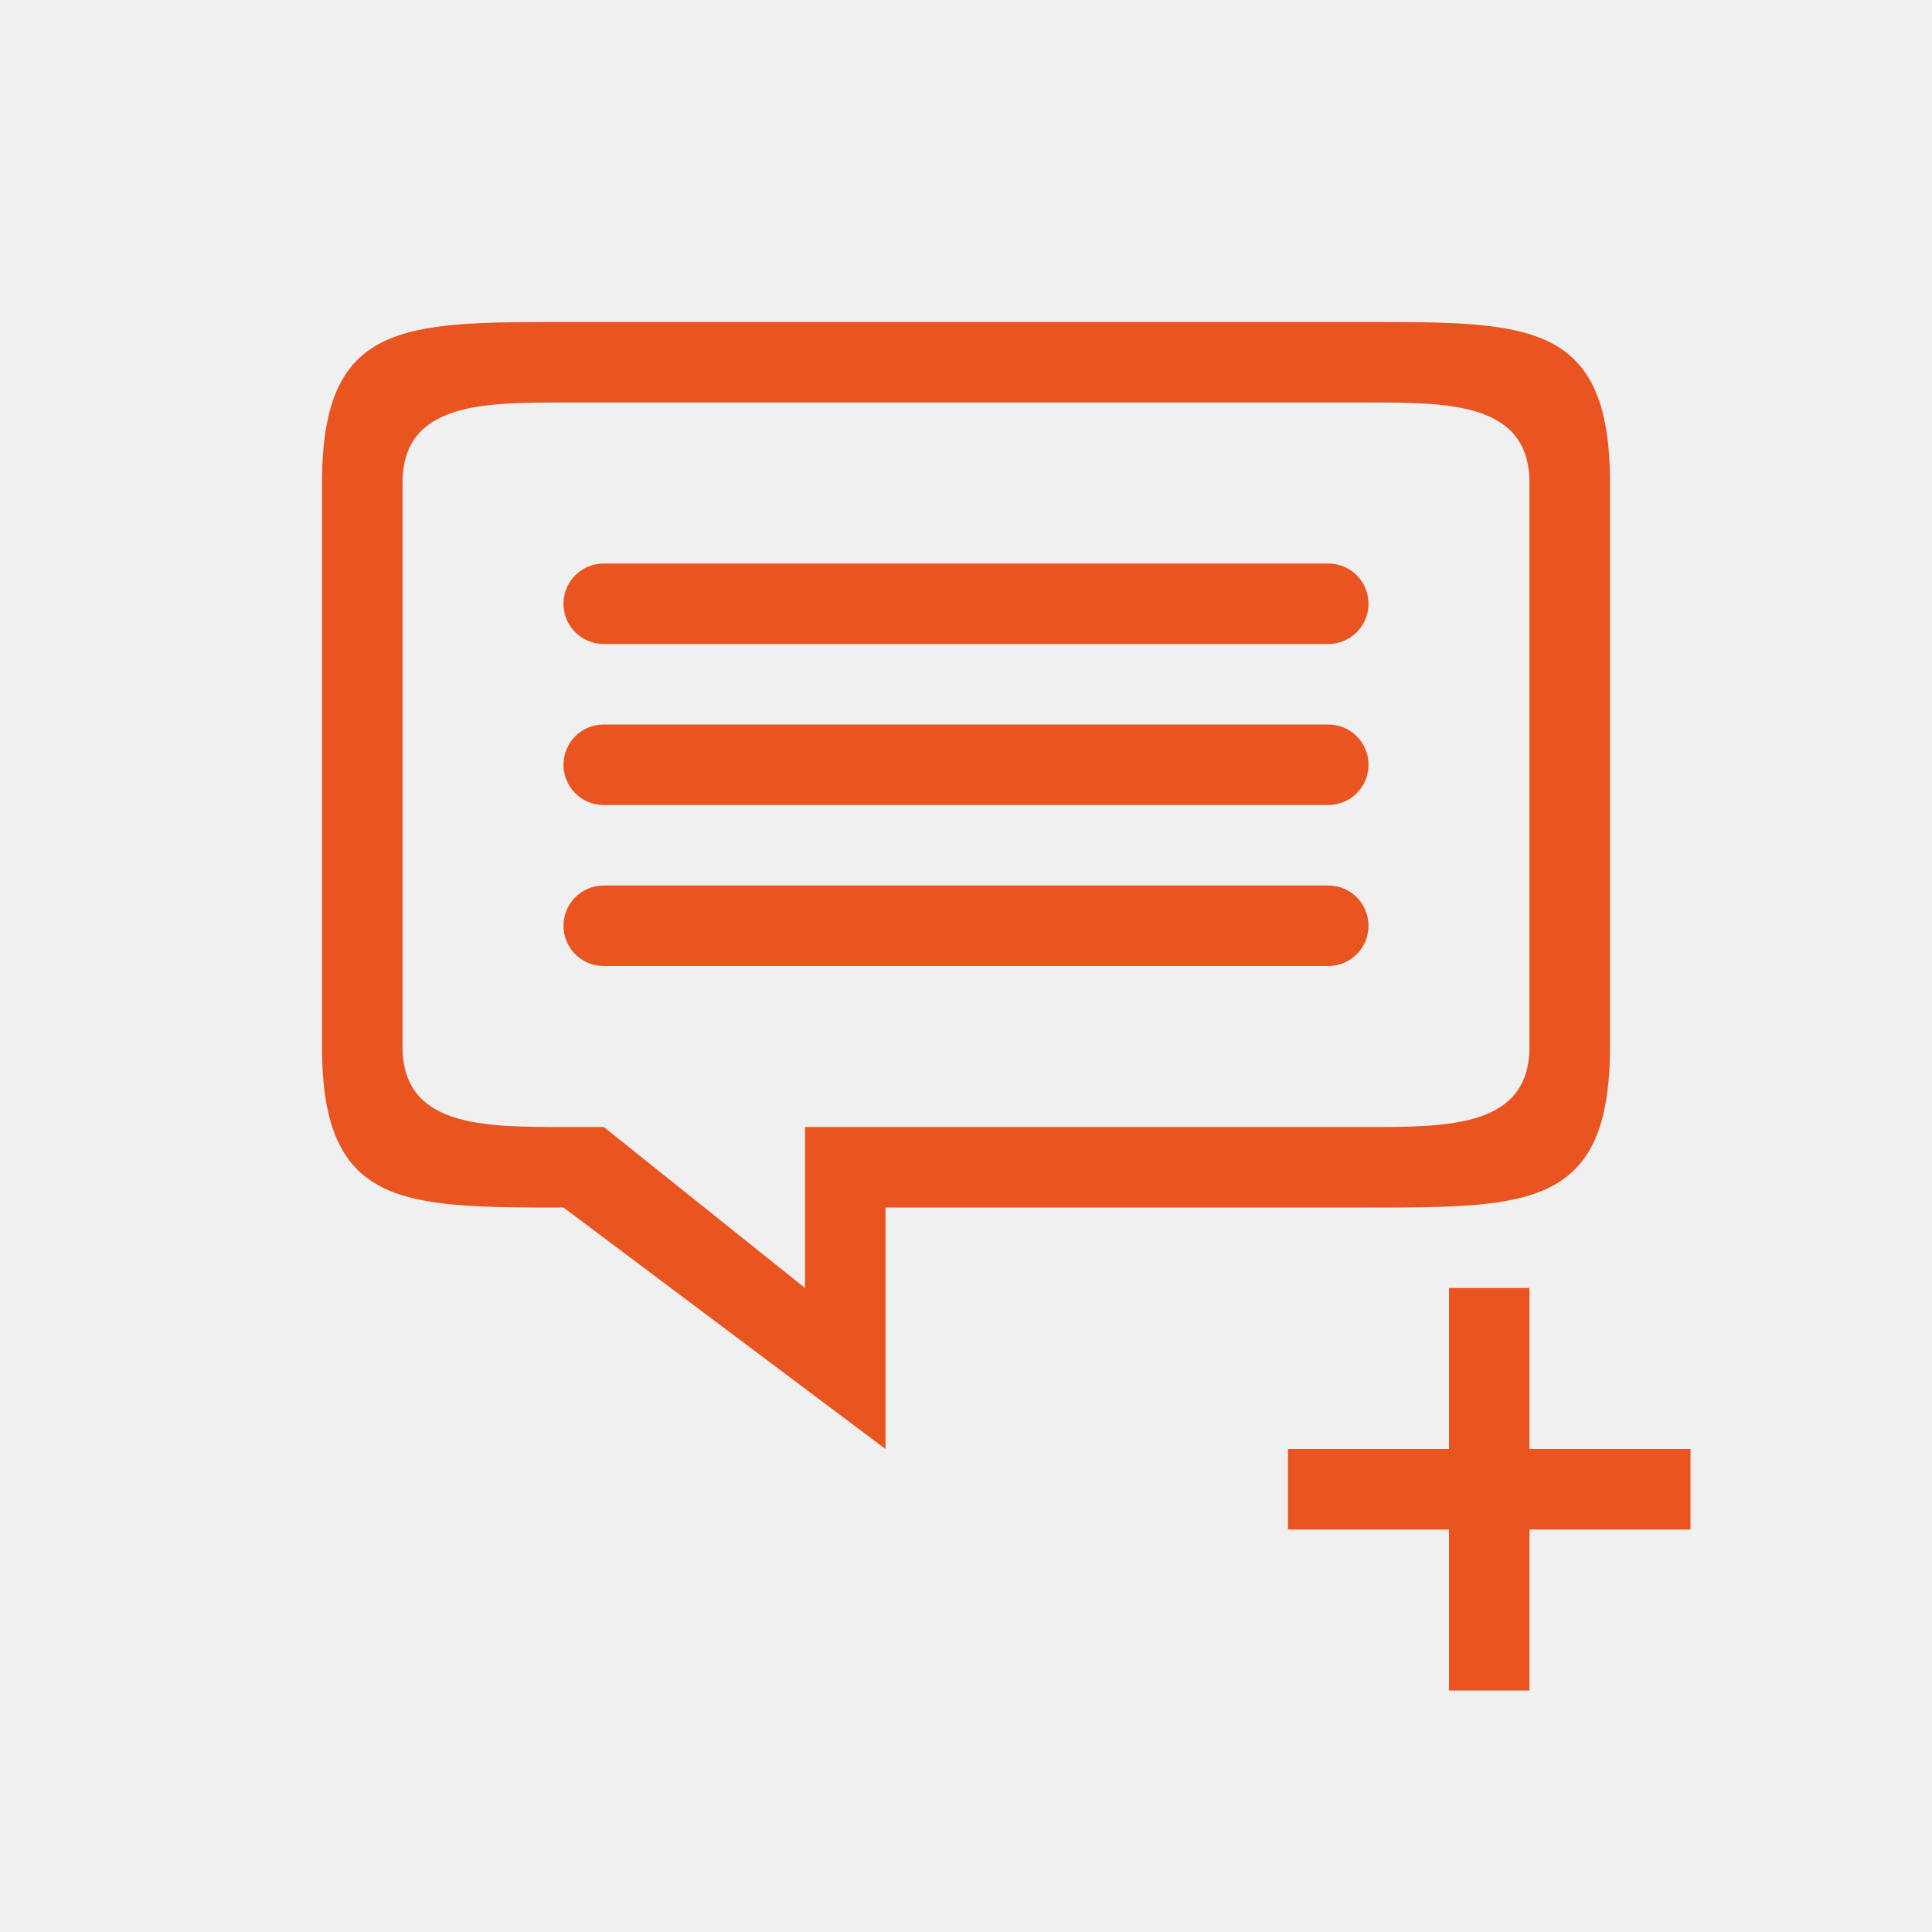
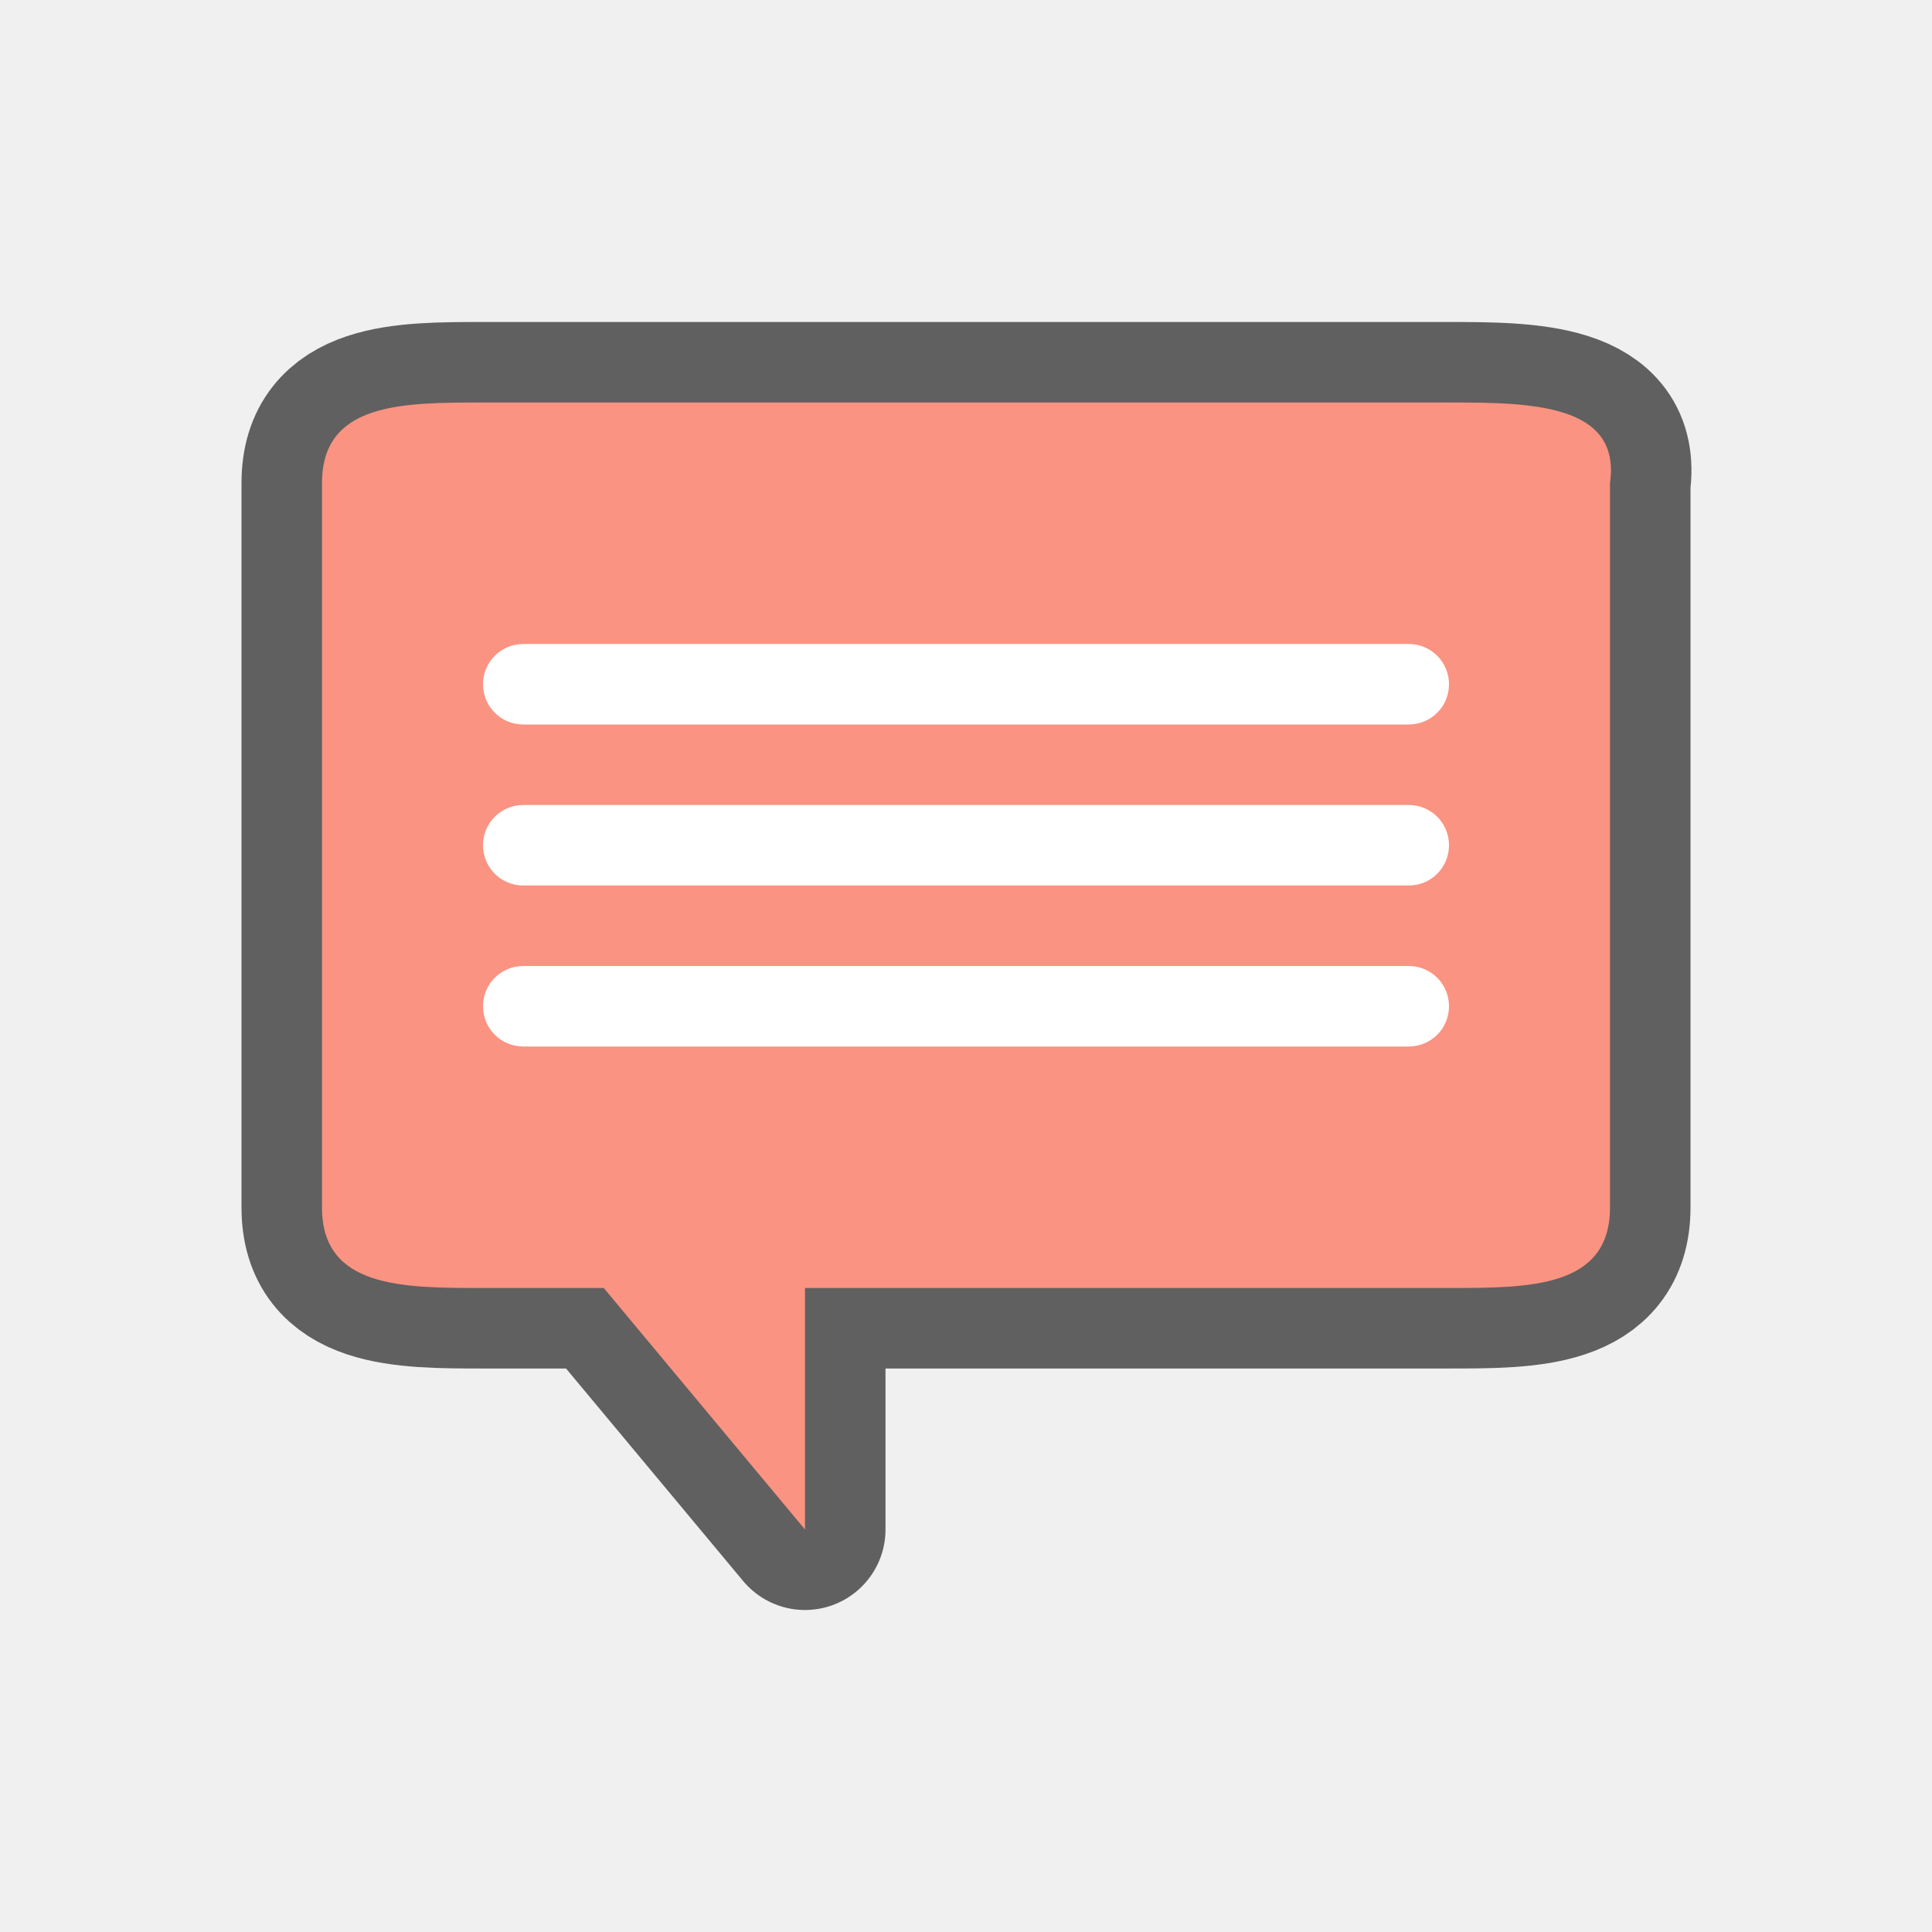
<svg xmlns="http://www.w3.org/2000/svg" viewBox="0 0 24 24" version="1.1" id="svg4">
  <defs id="defs8" />
-   <path id="rect841" style="opacity:1;fill:#e95420;fill-opacity:1;fill-rule:nonzero;stroke:none;stroke-width:0.001;stroke-linecap:butt;stroke-linejoin:round;stroke-miterlimit:4;stroke-dasharray:none;stroke-dashoffset:0;stroke-opacity:1" d="m 7.5,9 h 9 C 16.777,9 17,9.223 17,9.5 17,9.777 16.777,10 16.5,10 h -9 C 7.223,10 7,9.777 7,9.5 7,9.223 7.223,9 7.5,9 Z m 0,2 h 9 c 0.277,0 0.5,0.223 0.5,0.5 0,0.277 -0.223,0.5 -0.5,0.5 h -9 C 7.223,12 7,11.777 7,11.5 7,11.223 7.223,11 7.5,11 Z m 0,-4 h 9 C 16.777,7 17,7.223 17,7.5 17,7.777 16.777,8 16.5,8 h -9 C 7.223,8 7,7.777 7,7.5 7,7.223 7.223,7 7.5,7 Z M 7,4 C 5,4 4,4 4,6 v 7 c 0,2 1,2 3,2 l 4,3 v -3 h 6 c 2,0 3,0 3,-2 V 12 6 C 20,4 19,4 17,4 Z m 0,1 h 10 c 1,0 2,0 2,1 v 6 1 c 0,1 -1,1 -2,1 h -7 v 2 L 7.5,14 H 7 C 6,14 5,14 5,13 V 6 C 5,5 6,5 7,5 Z m 11,11 v 2 h -2 v 1 h 2 v 2 h 1 v -2 h 2 v -1 h -2 v -2 z" />
+   <path id="path832" d="m 6,5 h 12 c 1,0 2.141,0.01 2,1 v 8 1 c 0,1 -1,1 -2,1 h -8 v 3 L 7.5,16 H 6 C 5,16 4,16 4,15 V 6 C 4,5 5,5 6,5 Z" style="opacity:0.6;fill:#ffffff;fill-opacity:1;fill-rule:nonzero;stroke:#000000;stroke-width:2;stroke-linecap:butt;stroke-linejoin:round;stroke-miterlimit:4;stroke-dasharray:none;stroke-dashoffset:0;stroke-opacity:1" />
+   <path style="opacity:1;fill:#fa9381;fill-opacity:1;fill-rule:nonzero;stroke:none;stroke-width:0.001;stroke-linecap:butt;stroke-linejoin:round;stroke-miterlimit:4;stroke-dasharray:none;stroke-dashoffset:0;stroke-opacity:1" d="m 6,5 h 12 c 1,0 2.141,0.01 2,1 v 8 1 c 0,1 -1,1 -2,1 h -8 v 3 L 7.5,16 H 6 C 5,16 4,16 4,15 V 6 C 4,5 5,5 6,5 Z" id="path820" />
+   <path style="opacity:1;fill:#ffffff;fill-opacity:1;fill-rule:nonzero;stroke:none;stroke-width:0.001;stroke-linecap:butt;stroke-linejoin:round;stroke-miterlimit:4;stroke-dasharray:none;stroke-dashoffset:0;stroke-opacity:1" d="m 6.5,10 h 11 c 0.277,0 0.5,0.223 0.5,0.5 0,0.277 -0.223,0.5 -0.5,0.5 H 6.5 C 6.223,11 6,10.777 6,10.5 6,10.223 6.223,10 6.5,10 Z" id="path826" />
+   <path style="opacity:1;fill:#ffffff;fill-opacity:1;fill-rule:nonzero;stroke:none;stroke-width:0.001;stroke-linecap:butt;stroke-linejoin:round;stroke-miterlimit:4;stroke-dasharray:none;stroke-dashoffset:0;stroke-opacity:1" d="m 6.5,12 h 11 c 0.277,0 0.5,0.223 0.5,0.5 0,0.277 -0.223,0.5 -0.5,0.5 H 6.5 C 6.223,13 6,12.777 6,12.5 6,12.223 6.223,12 6.5,12 Z" id="path824" />
+   <path style="opacity:1;fill:#ffffff;fill-opacity:1;fill-rule:nonzero;stroke:none;stroke-width:0.001;stroke-linecap:butt;stroke-linejoin:round;stroke-miterlimit:4;stroke-dasharray:none;stroke-dashoffset:0;stroke-opacity:1" d="m 6.5,8 h 11 C 17.777,8 18,8.223 18,8.5 18,8.777 17.777,9 17.5,9 H 6.5 C 6.223,9 6,8.777 6,8.5 6,8.223 6.223,8 6.5,8 Z" id="path822" />
</svg>
